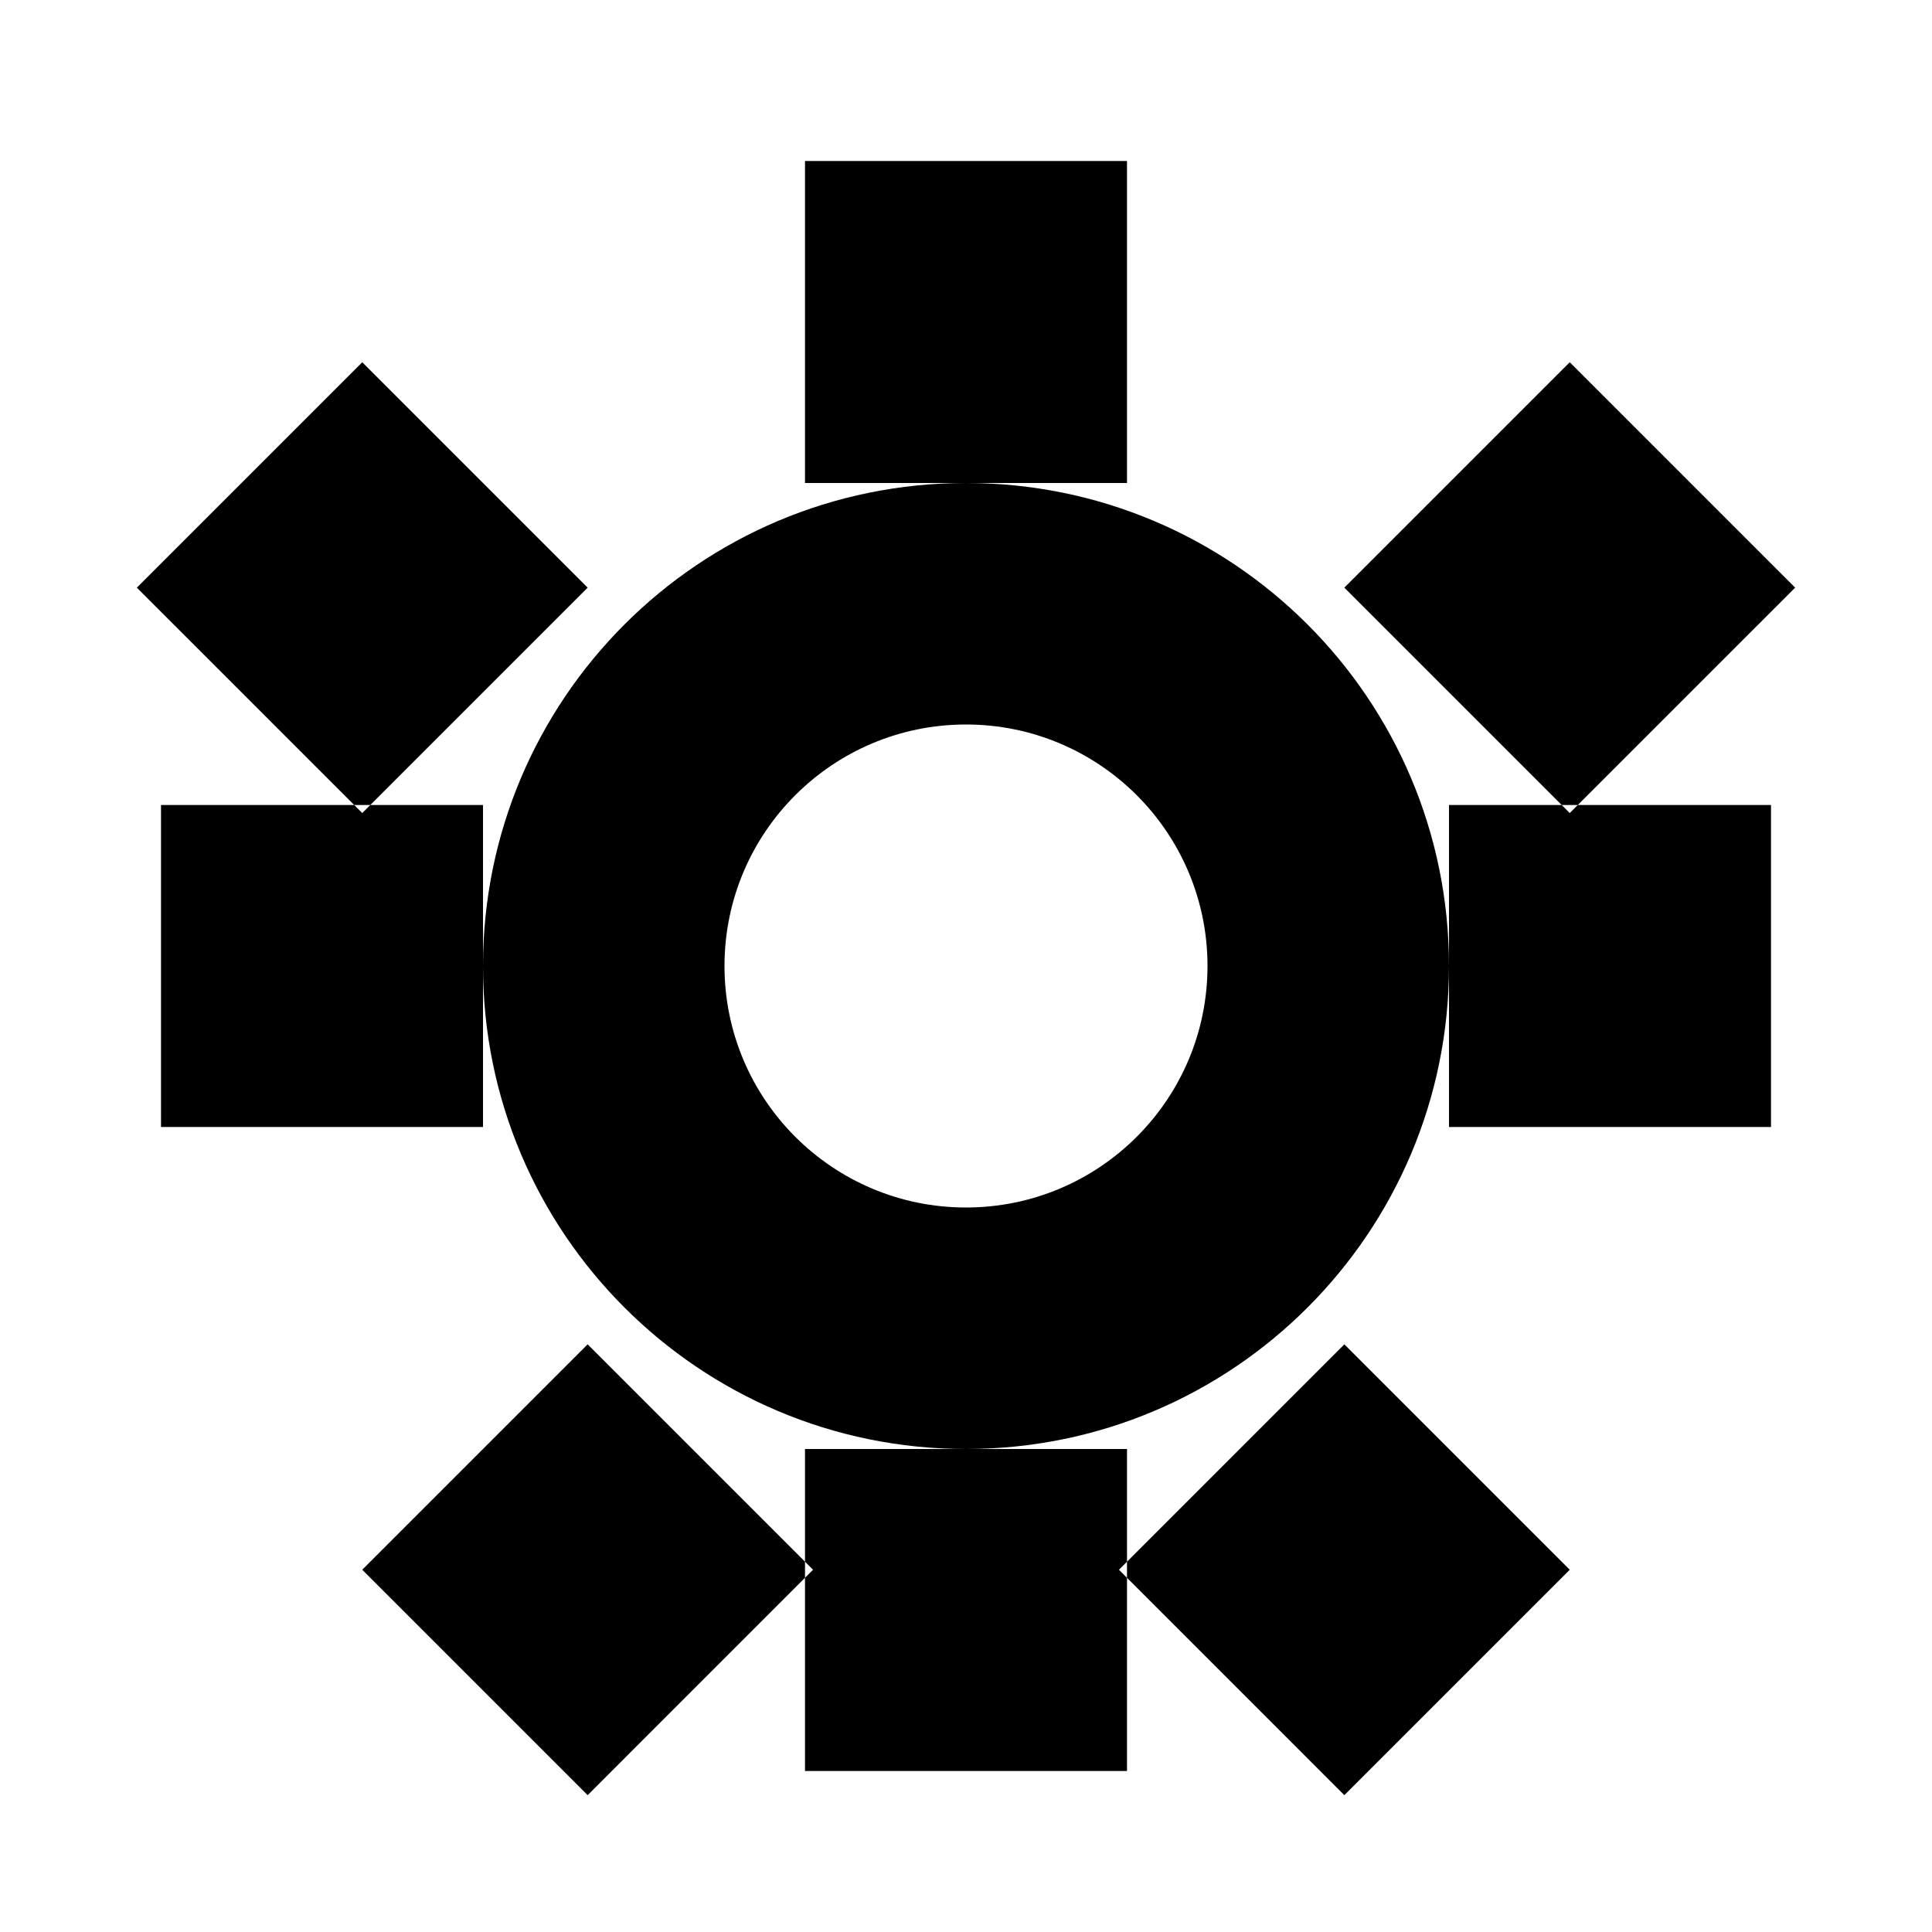
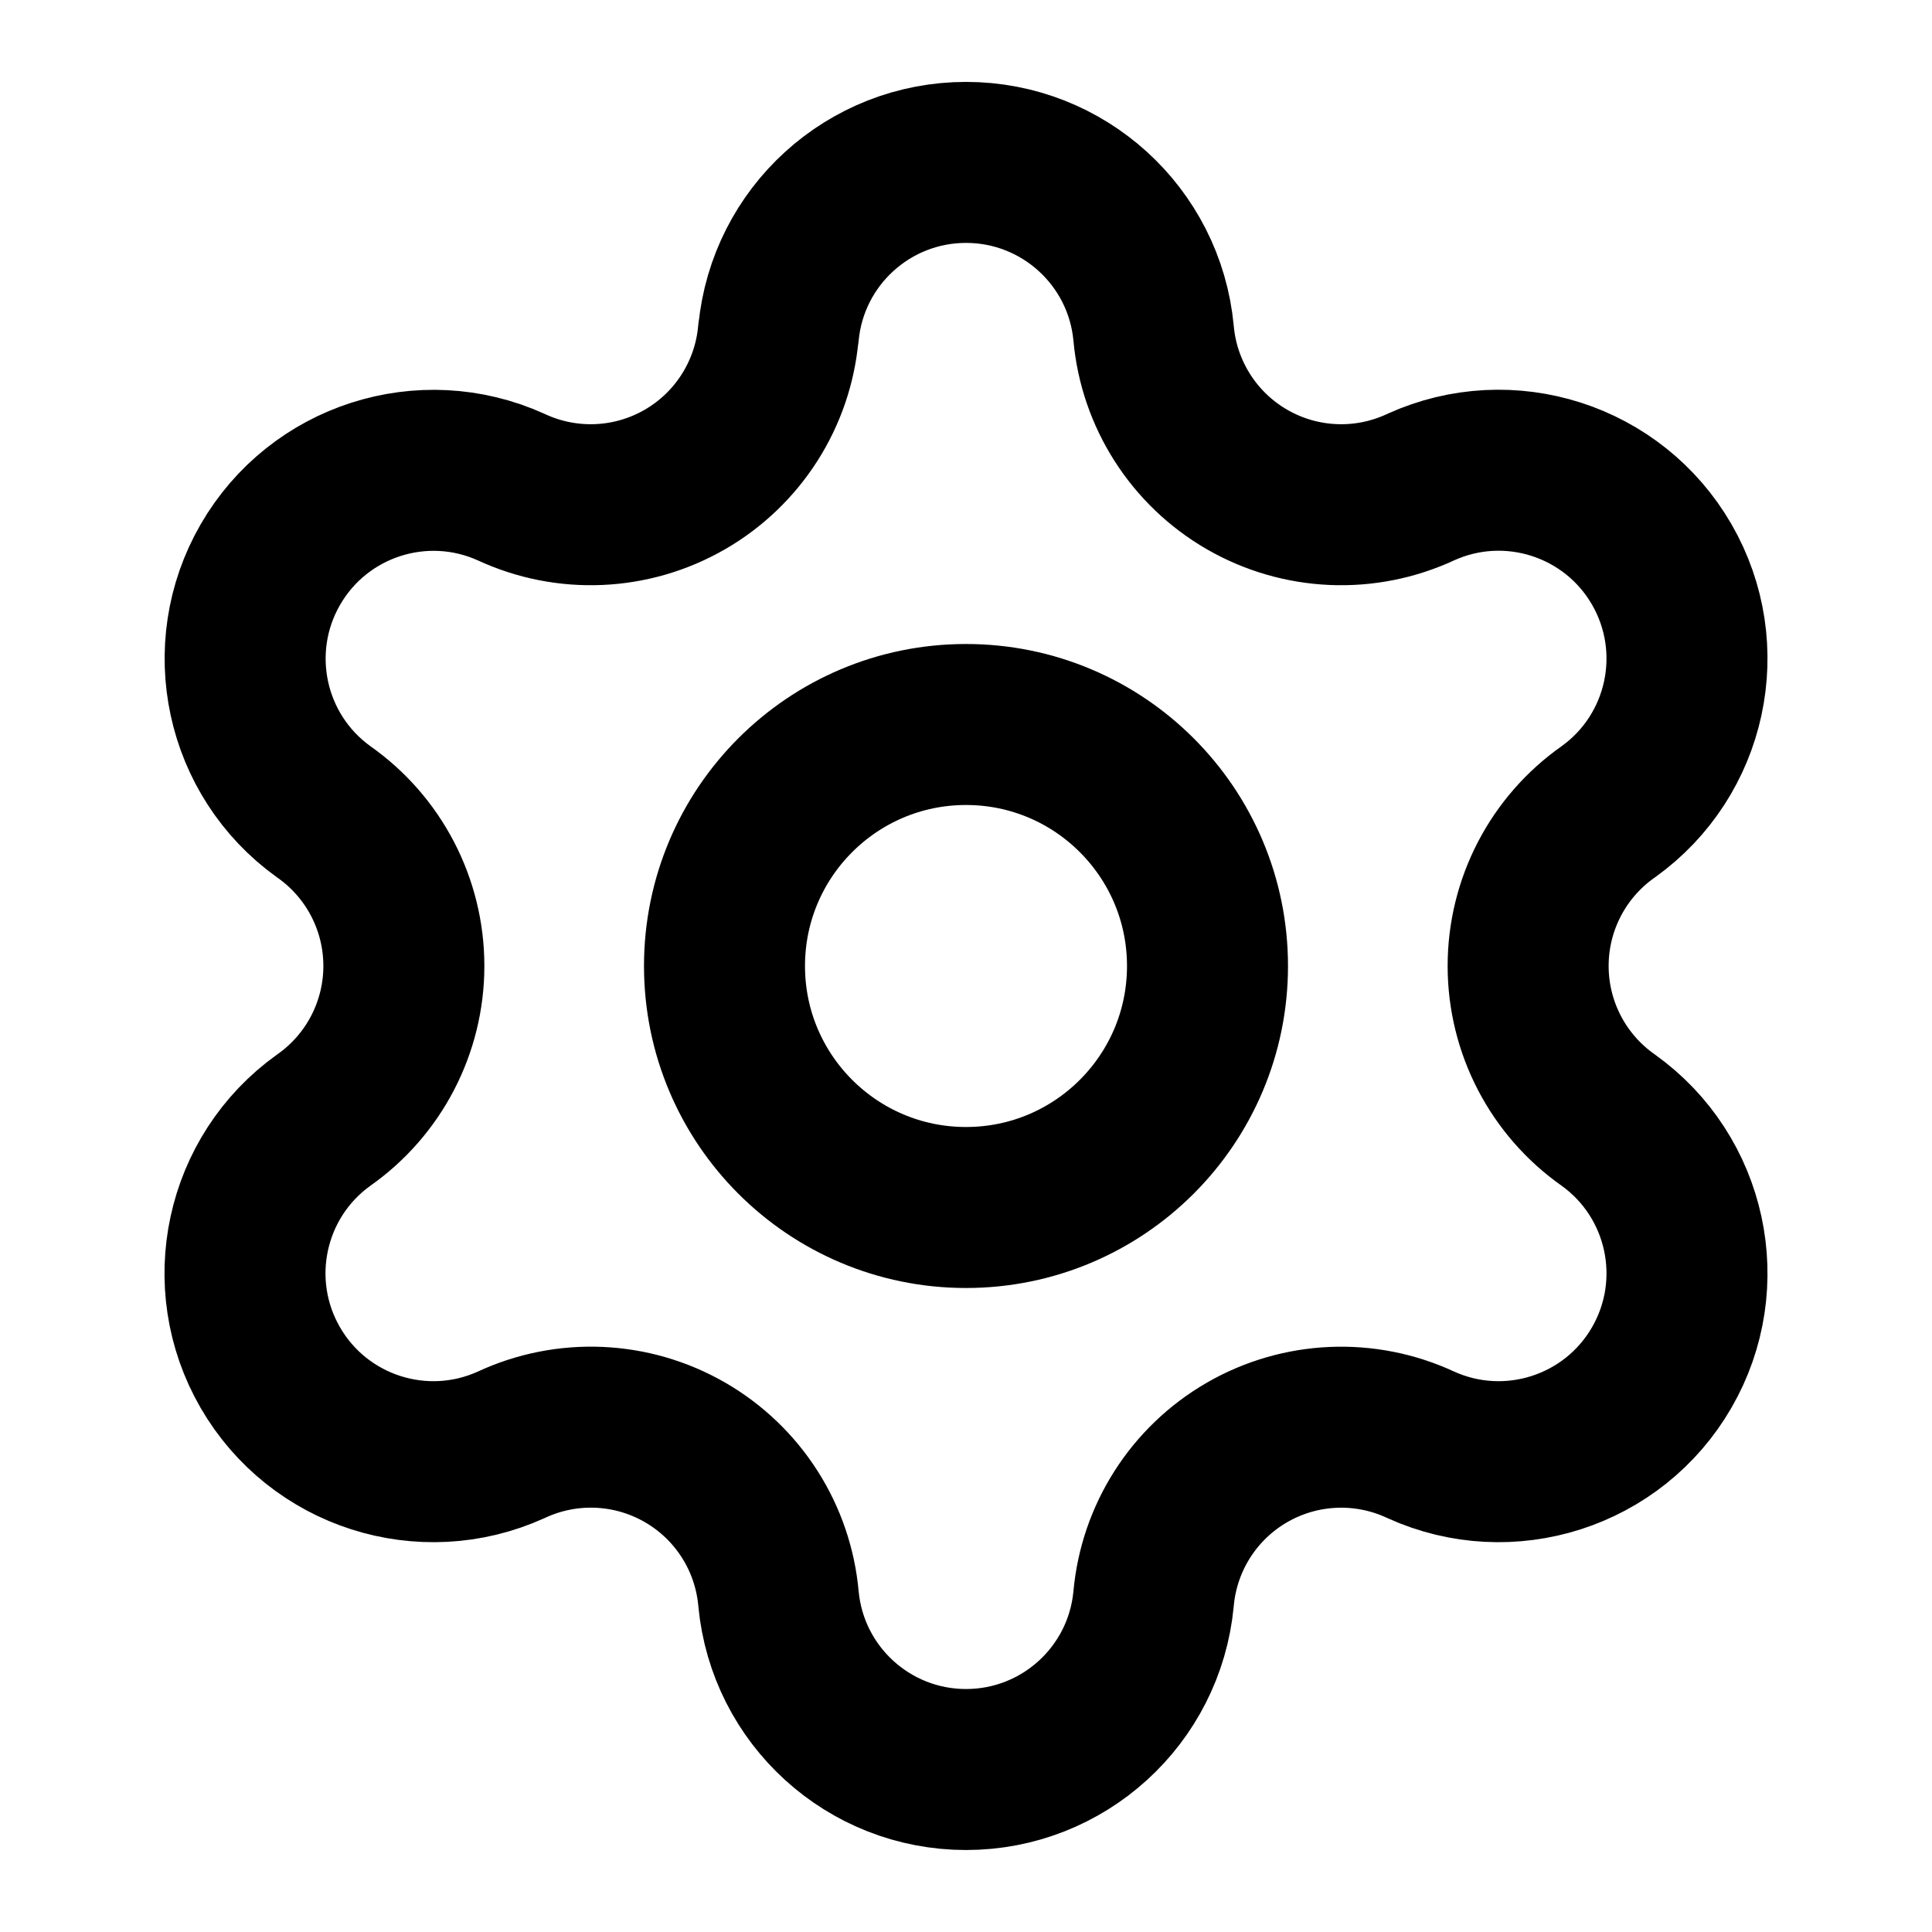
- <svg xmlns="http://www.w3.org/2000/svg" viewBox="0 0 24 24">
-   <path fill="#000" fill-rule="evenodd" d="M12 6a6 6 0 100 12 6 6 0 100-12z m0 3a3 3 0 110 6 3 3 0 110-6z M10 2h4v4h-4z M10 18h4v4h-4z M2 10h4v4H2z M18 10h4v4h-4z M4.5 4.5l2.8 2.8-2.8 2.8-2.8-2.8z M19.5 4.5l-2.8 2.8 2.8 2.8 2.8-2.8z M4.5 19.5l2.8-2.8 2.8 2.8-2.8 2.8z M19.5 19.5l-2.8-2.8-2.8 2.8 2.8 2.8z" />
+ <svg xmlns="http://www.w3.org/2000/svg" width="24" height="24" viewBox="0 0 24 24" fill="none" stroke="currentColor" stroke-width="2" stroke-linecap="round" stroke-linejoin="round" class="lucide lucide-settings preview-icon">
+   <path d="M9.671 4.136a2.34 2.34 0 0 1 4.659 0 2.34 2.34 0 0 0 3.319 1.915 2.34 2.34 0 0 1 2.33 4.033 2.34 2.34 0 0 0 0 3.831 2.34 2.34 0 0 1-2.33 4.033 2.34 2.34 0 0 0-3.319 1.915 2.34 2.34 0 0 1-4.659 0 2.34 2.34 0 0 0-3.32-1.915 2.34 2.34 0 0 1-2.33-4.033 2.34 2.34 0 0 0 0-3.831A2.34 2.34 0 0 1 6.35 6.051a2.34 2.34 0 0 0 3.319-1.915" />
+   <circle cx="12" cy="12" r="3" />
</svg>
